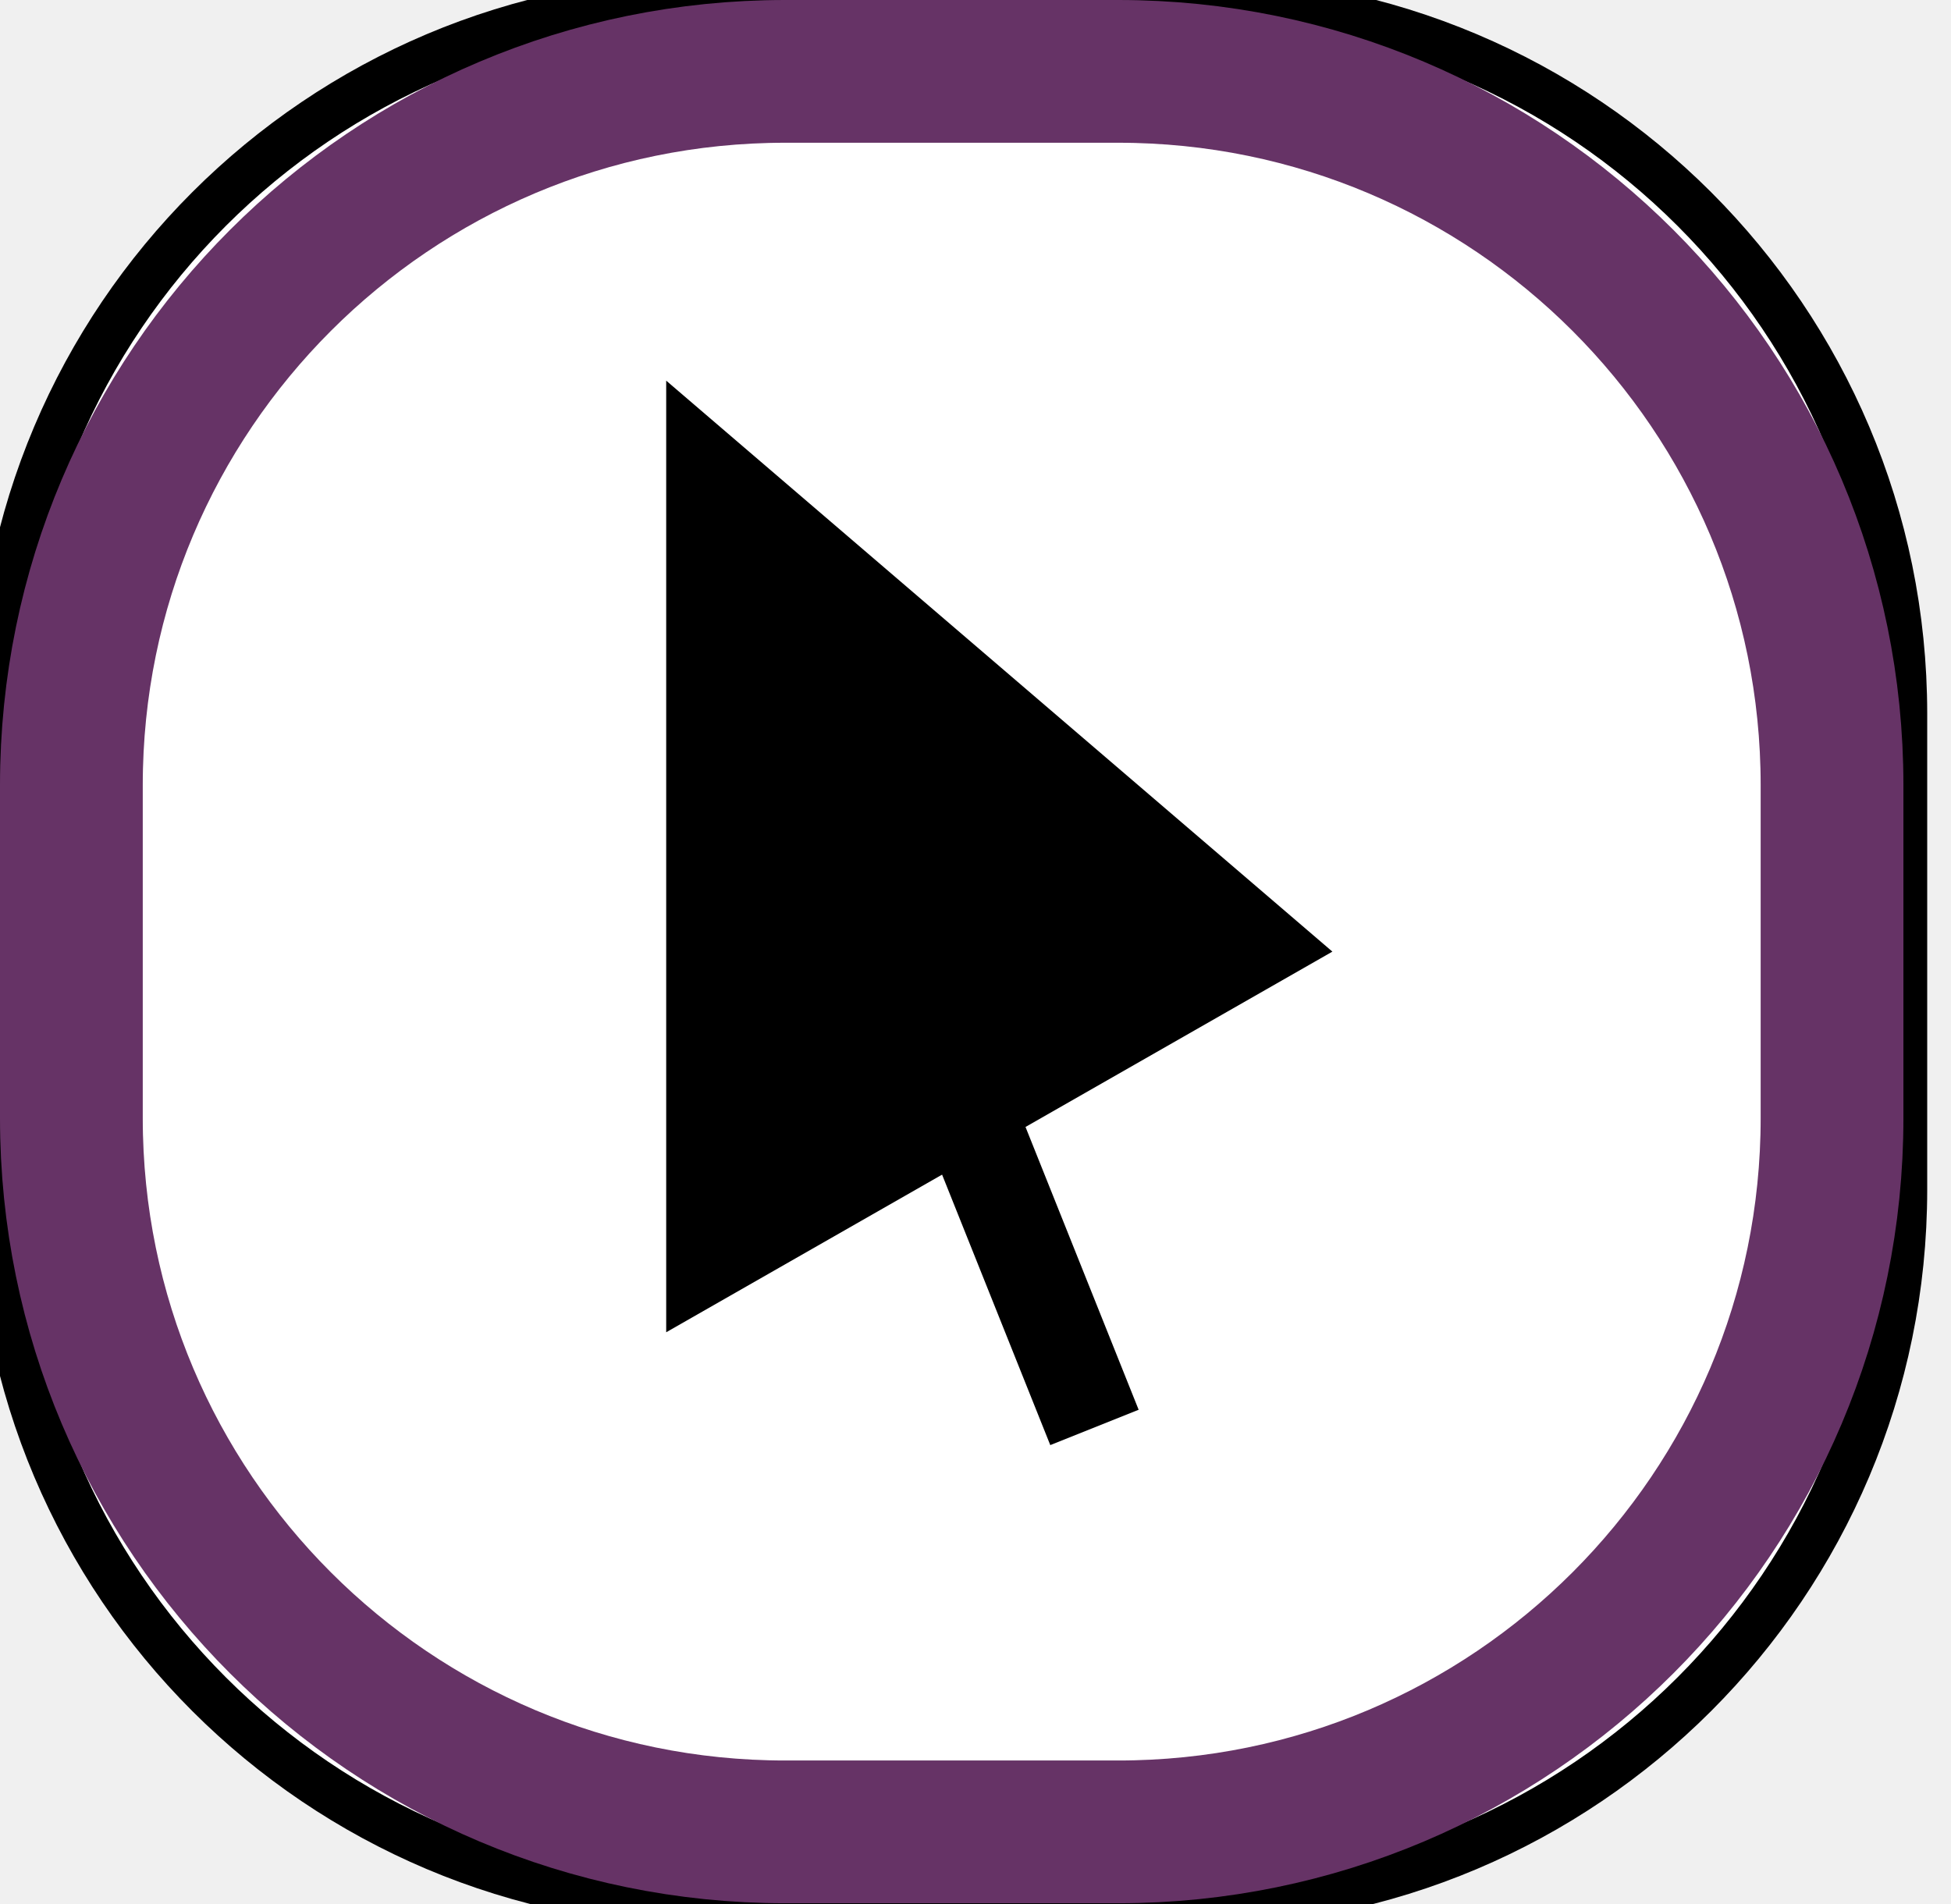
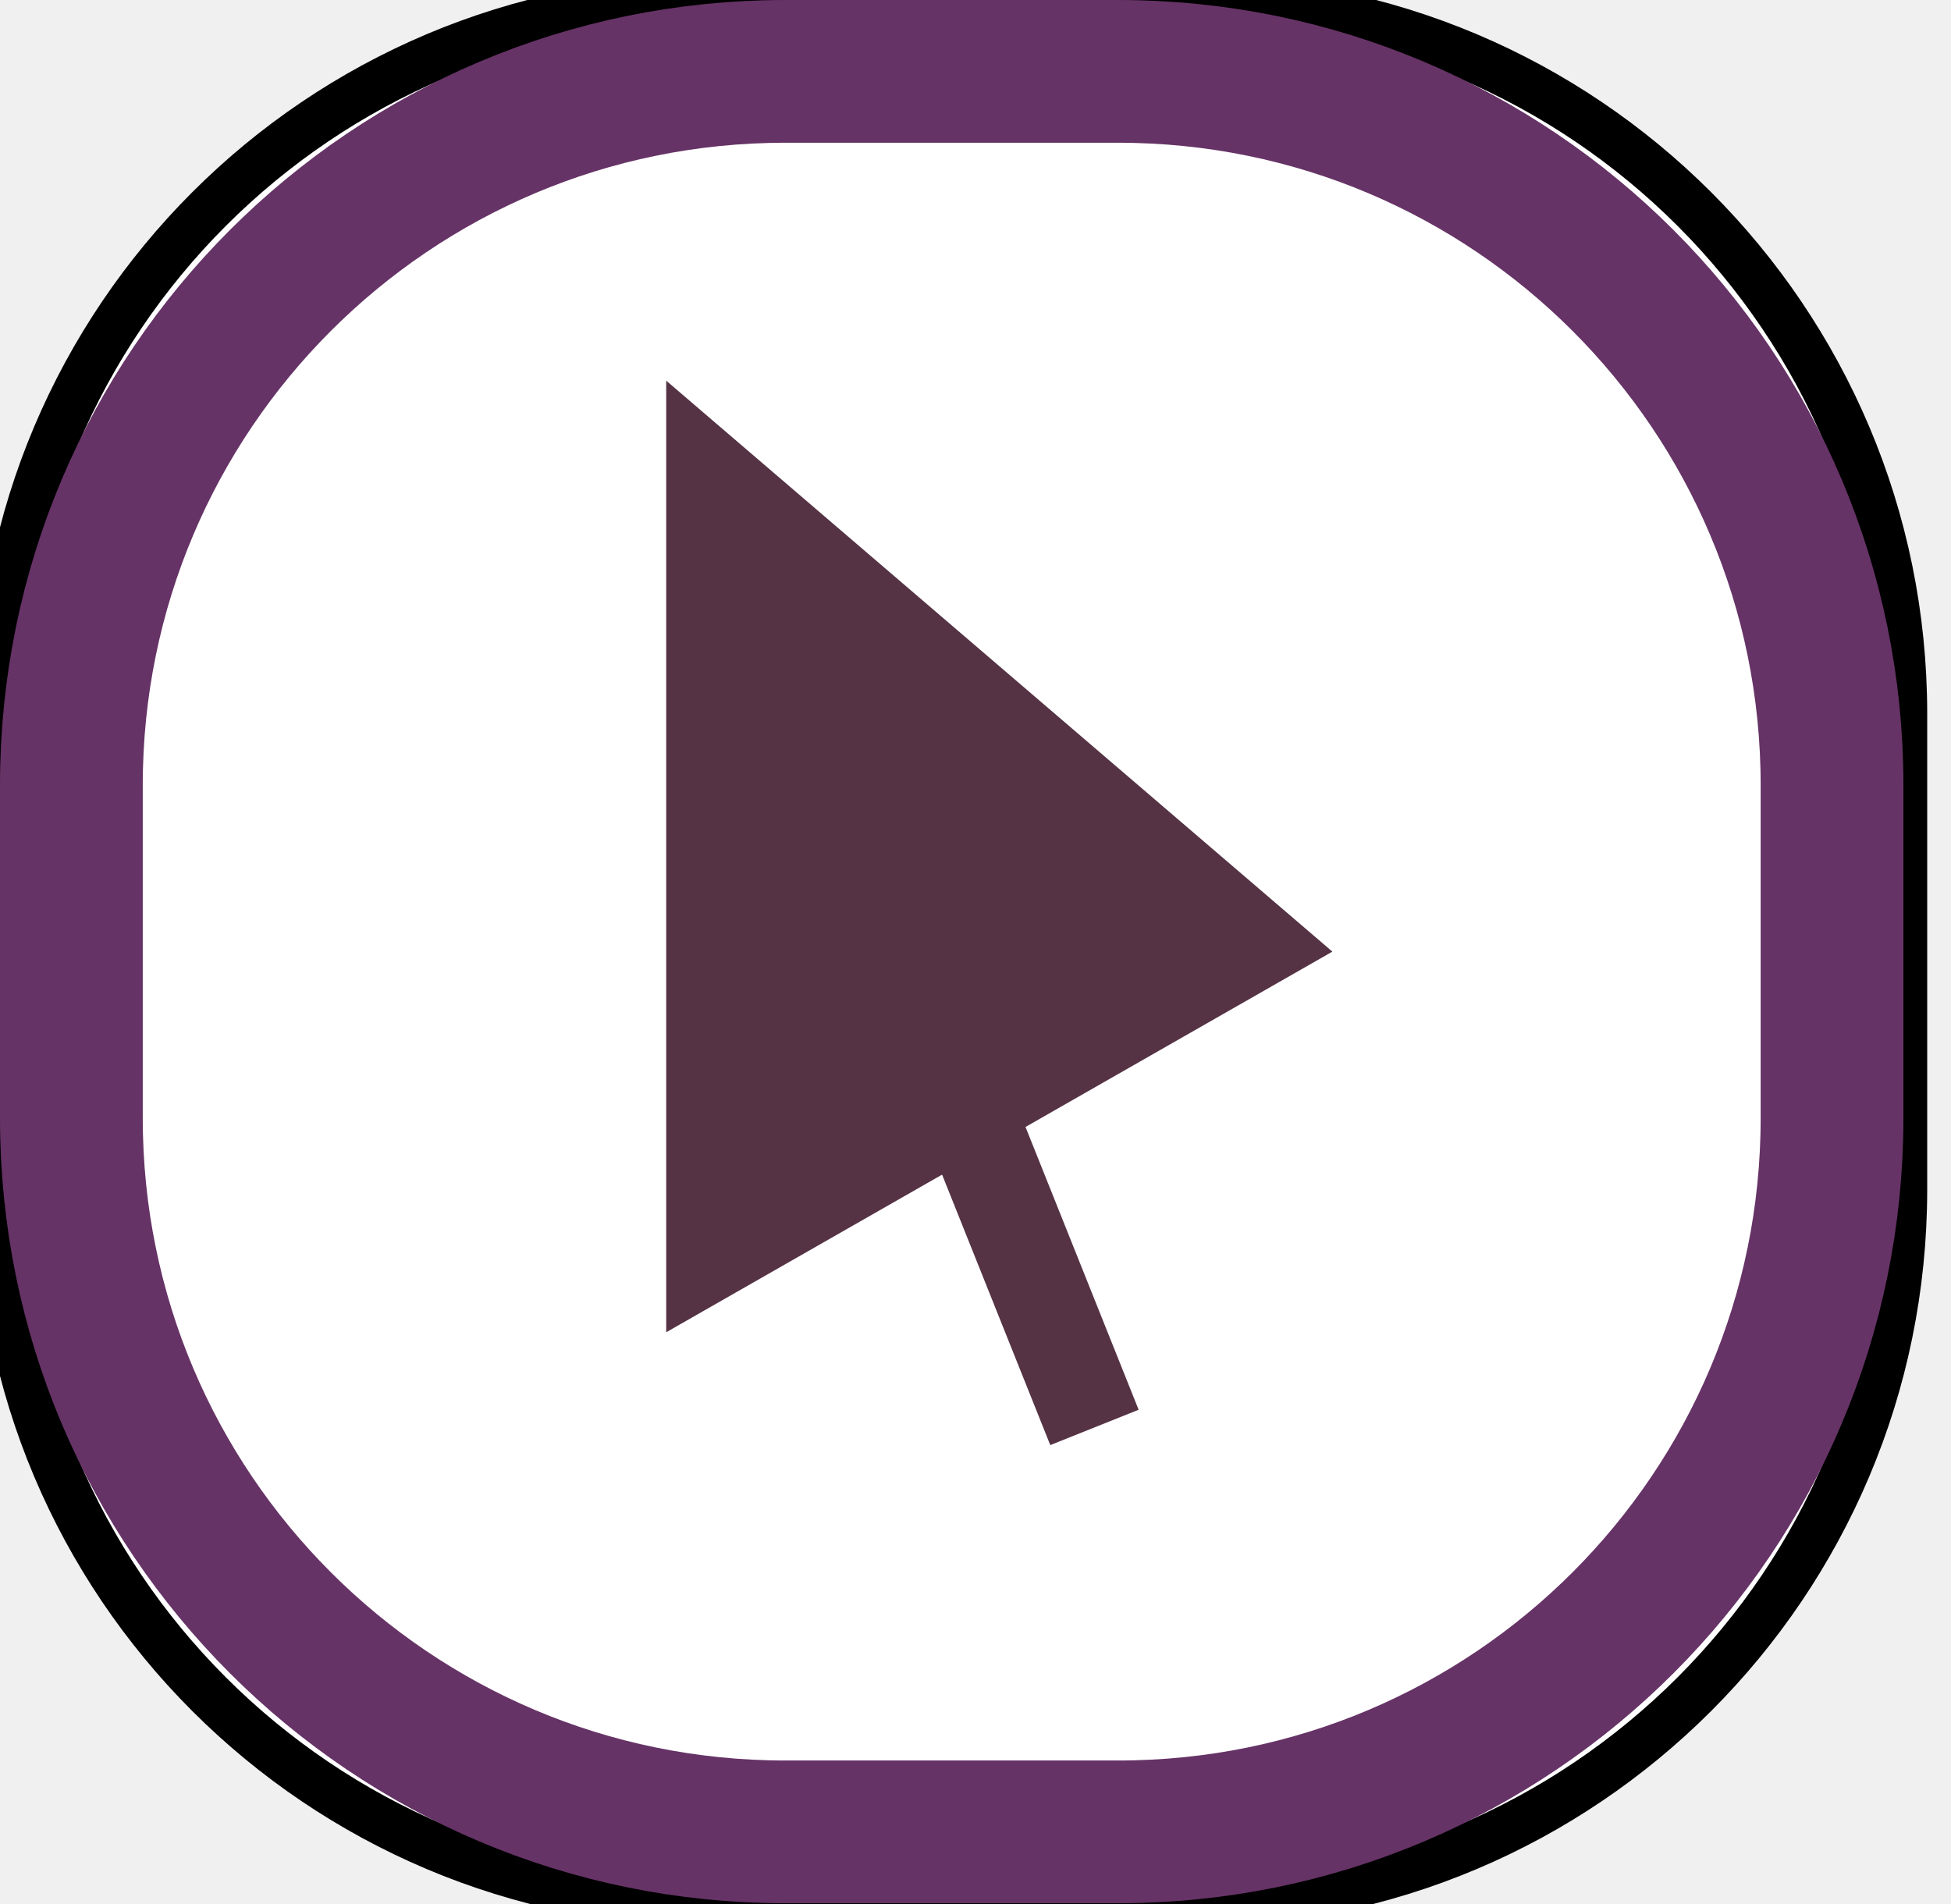
<svg xmlns="http://www.w3.org/2000/svg" width="41" height="40">
  <rect x="0" y="0" rx="15" width="40" height="40" style="fill:white;stroke:black;" />
-   <rect id="mouseIconH" x="1.5" y="1.5" rx="15" width="37" height="37" style="fill:white;stroke:#636;stroke-width:3;" />
-   <polygon points="14,8 14,28 28,20" style="fill:black;" />
-   <line x1="19" y1="20" x2="23" y2="30" style="stroke:black;stroke-width:2" />
+   <rect x="1.5" y="1.5" rx="15" width="37" height="37" style="fill:white;stroke:#636;stroke-width:3;" />
+   <polygon points="14,8 14,28 28,20" style="fill:#534;" />
+   <line x1="19" y1="20" x2="23" y2="30" style="stroke:#534;stroke-width:2" />
</svg>
